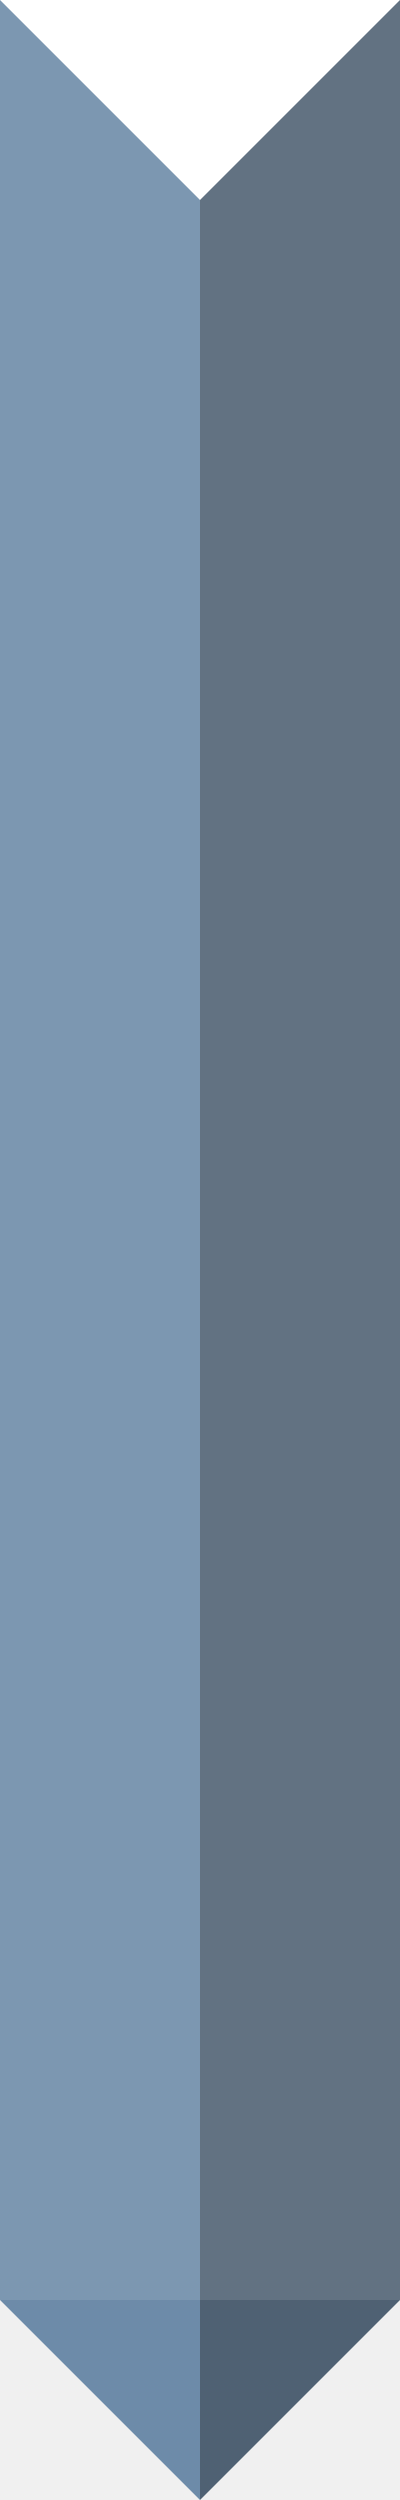
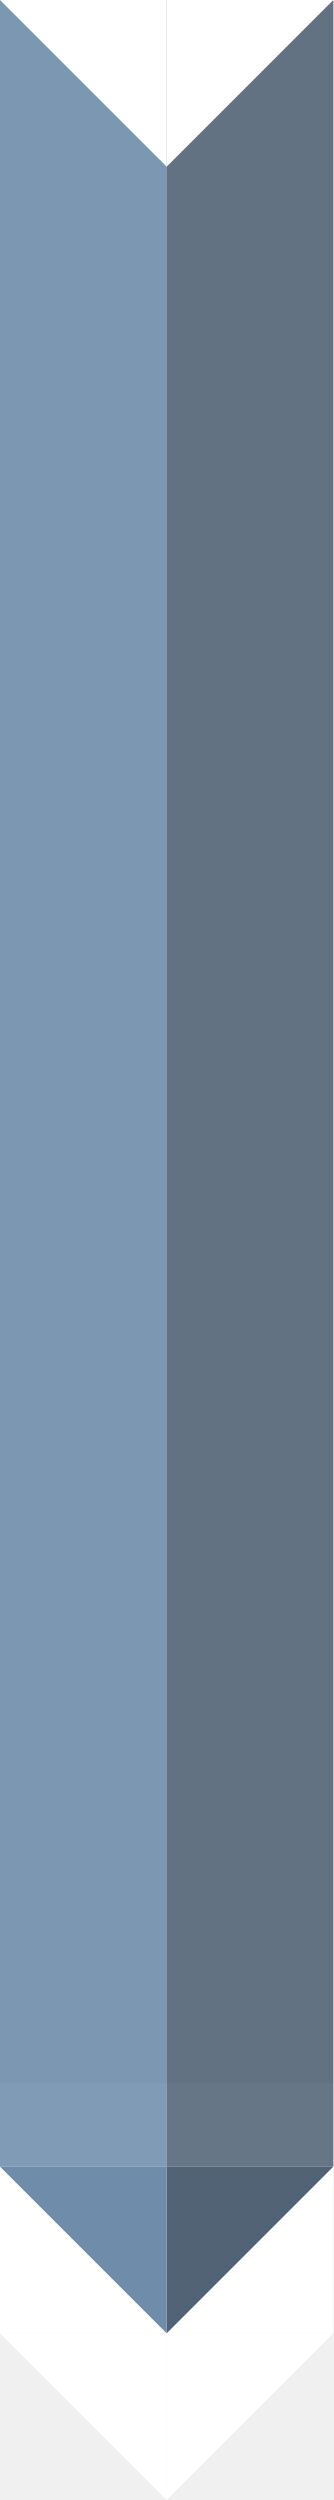
- <svg xmlns="http://www.w3.org/2000/svg" version="1.1" id="Layer_1" x="0px" y="0px" width="40px" height="250px" viewBox="15 0 40 250" enable-background="new 15 0 40 250" xml:space="preserve">
+ <svg xmlns="http://www.w3.org/2000/svg" version="1.1" id="Layer_1" x="0px" y="0px" width="40px" height="300px" viewBox="0 0 40 300" enable-background="new 0 0 40 300" xml:space="preserve">
+   <rect y="250" fill="#FFFFFF" width="40" height="30" />
+   <g>
+     <polygon fill="#FFFFFF" points="32,288 20,300 20,280 40,280  " />
+     <polygon fill="#FFFFFF" points="8,288 20,300 20,280 0,280  " />
+   </g>
  <g>
    <g>
-       <line opacity="0.75" fill="none" stroke="#56799C" stroke-width="20" stroke-miterlimit="10" enable-background="new    " x1="25" y1="0" x2="25" y2="230" />
-       <line opacity="0.75" fill="none" stroke="#33485D" stroke-width="20" stroke-miterlimit="10" enable-background="new    " x1="45" y1="0" x2="45" y2="230" />
+       <line opacity="0.75" fill="none" stroke="#56799C" stroke-width="20" stroke-miterlimit="10" enable-background="new    " x1="10" y1="0" x2="10" y2="260" />
+       <line opacity="0.75" fill="none" stroke="#33485D" stroke-width="20" stroke-miterlimit="10" enable-background="new    " x1="30" y1="0" x2="30" y2="260" />
    </g>
    <g>
-       <polygon fill="#FFFFFF" points="47,8 35,20 35,0 55,0   " />
-       <polygon fill="#FFFFFF" points="23,8 35,20 35,0 15,0   " />
+       <polygon fill="#FFFFFF" points="32,8 20,20 20,0 40,0   " />
+       <polygon fill="#FFFFFF" points="8,8 20,20 20,0 0,0   " />
    </g>
    <g>
-       <polygon opacity="0.85" fill="#33485D" enable-background="new    " points="47,238 35,250 35,230 55,230   " />
-       <polygon opacity="0.85" fill="#56799C" enable-background="new    " points="23,238 35,250 35,230 15,230   " />
+       <polygon opacity="0.85" fill="#33485D" enable-background="new    " points="32,268 20,280 20,260 40,260   " />
+       <polygon opacity="0.85" fill="#56799C" enable-background="new    " points="8,268 20,280 20,260 0,260   " />
    </g>
  </g>
</svg>
